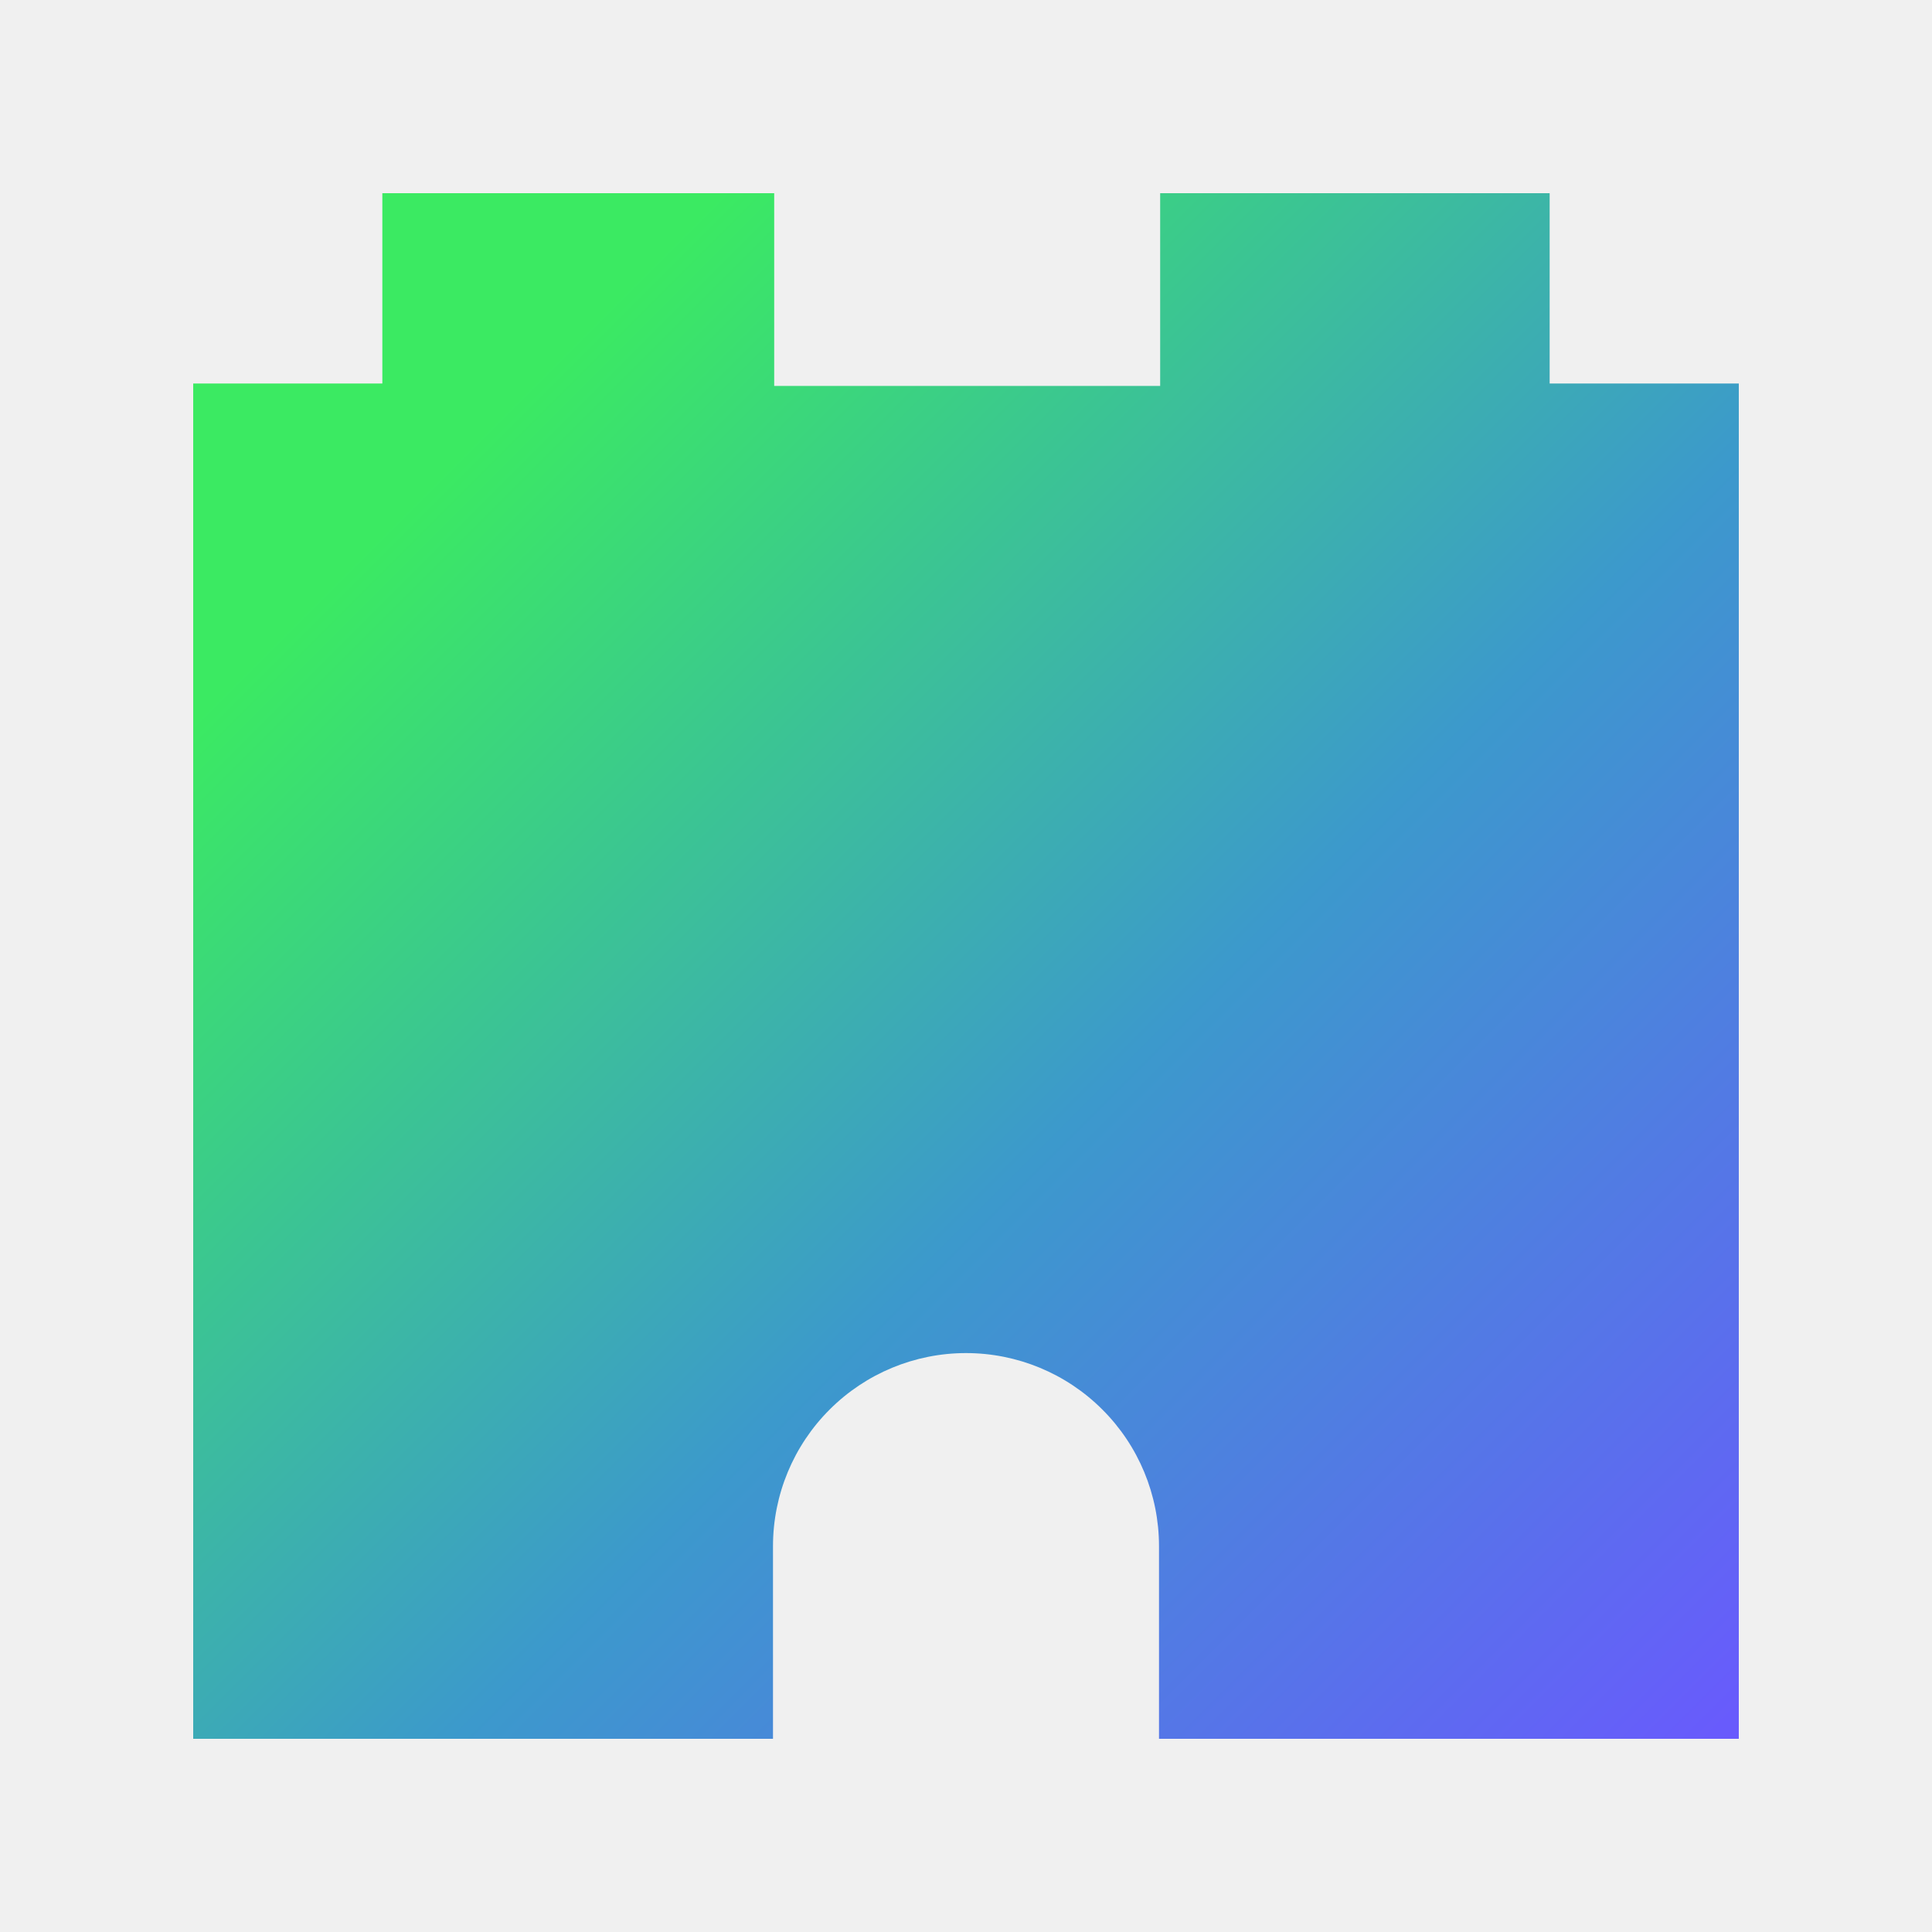
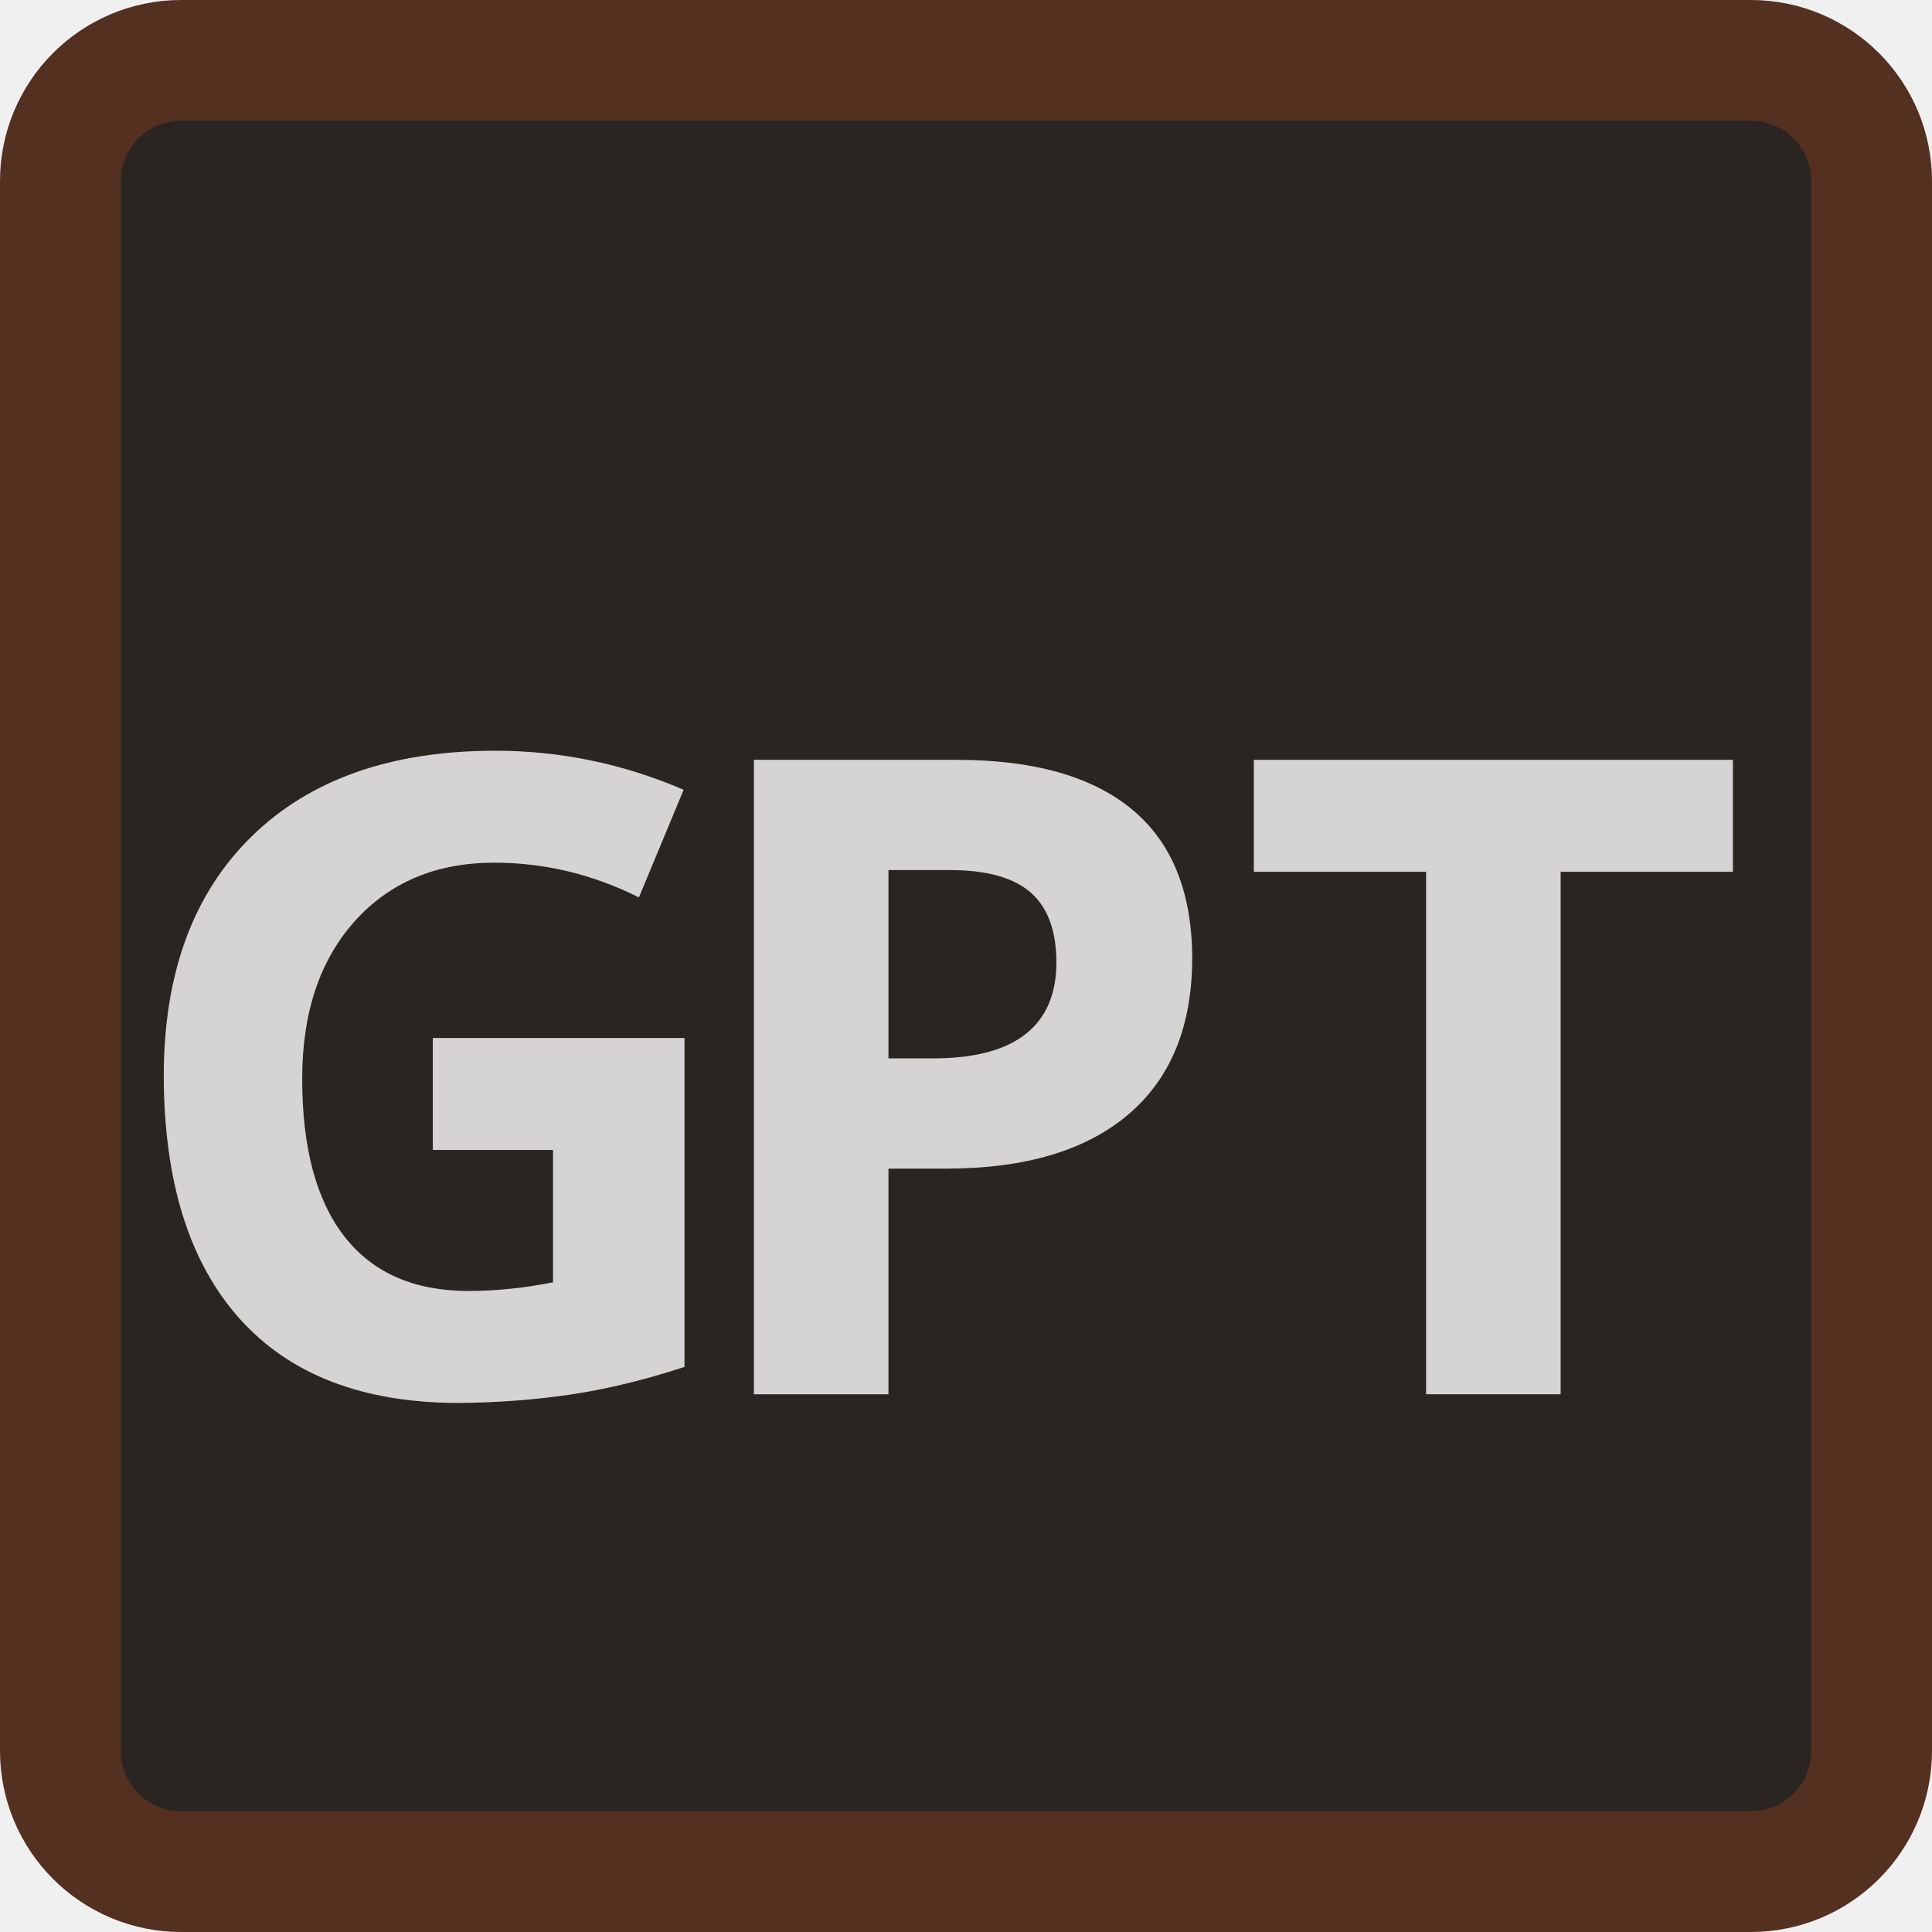
- <svg xmlns="http://www.w3.org/2000/svg" width="40" height="40" viewBox="0 0 40 40" fill="none">
-   <path d="M32.084 7.94V4H24.02V7.99H16.029V4H7.916V7.94H4V36H16.004V32.005C16.006 30.946 16.427 29.931 17.177 29.183C17.926 28.434 18.941 28.014 20 28.014C21.059 28.014 22.074 28.434 22.823 29.183C23.573 29.931 23.994 30.946 23.996 32.005V36H36V7.94H32.084Z" fill="url(#paint0_linear)" />
-   <defs>
-     <linearGradient id="paint0_linear" x1="2.942" y1="4.9" x2="37.777" y2="39.734" gradientUnits="userSpaceOnUse">
-       <stop offset="0.159" stop-color="#3BEA62" />
-       <stop offset="0.54" stop-color="#3C99CC" />
-       <stop offset="0.937" stop-color="#6B57FF" />
-     </linearGradient>
-   </defs>
+ <svg xmlns="http://www.w3.org/2000/svg" width="16px" height="16px" viewBox="0 0 2048 2048">
+   <rect fill-opacity="0.9" x="64" y="64" width="1920" height="1920" rx="128" ry="128" fill="#160f0b" style="stroke: rgb(84, 48, 33); stroke-width: 128px; stroke-opacity: 1;" />
+   <g transform="scale(0.46)">
+     <path fill-opacity="0.8" transform="translate(258.38, 3213) rotate(180) scale(-1, 1)" fill="#ffffff" d="M739 821H1319V63Q1178 17 1054 -1T799 -20Q468 -20 294 174T119 733Q119 1087 321 1285T883 1483Q1108 1483 1317 1393L1214 1145Q1054 1225 881 1225Q680 1225 559 1090T438 727Q438 489 535 364T819 238Q916 238 1016 258V563H739V821Z" />
+     <path fill-opacity="0.8" transform="translate(1553.38, 3213) rotate(180) scale(-1, 1)" fill="#ffffff" d="M494 774H596Q739 774 810 830T881 995Q881 1104 822 1156T635 1208H494V774ZM1194 1006Q1194 770 1047 645T627 520H494V0H184V1462H651Q917 1462 1055 1348T1194 1006Z" />
+     <path fill-opacity="0.8" transform="translate(2848.38, 3213) rotate(180) scale(-1, 1)" fill="#ffffff" d="M748 0H438V1204H41V1462H1145V1204H748V0Z" />
+   </g>
</svg>
